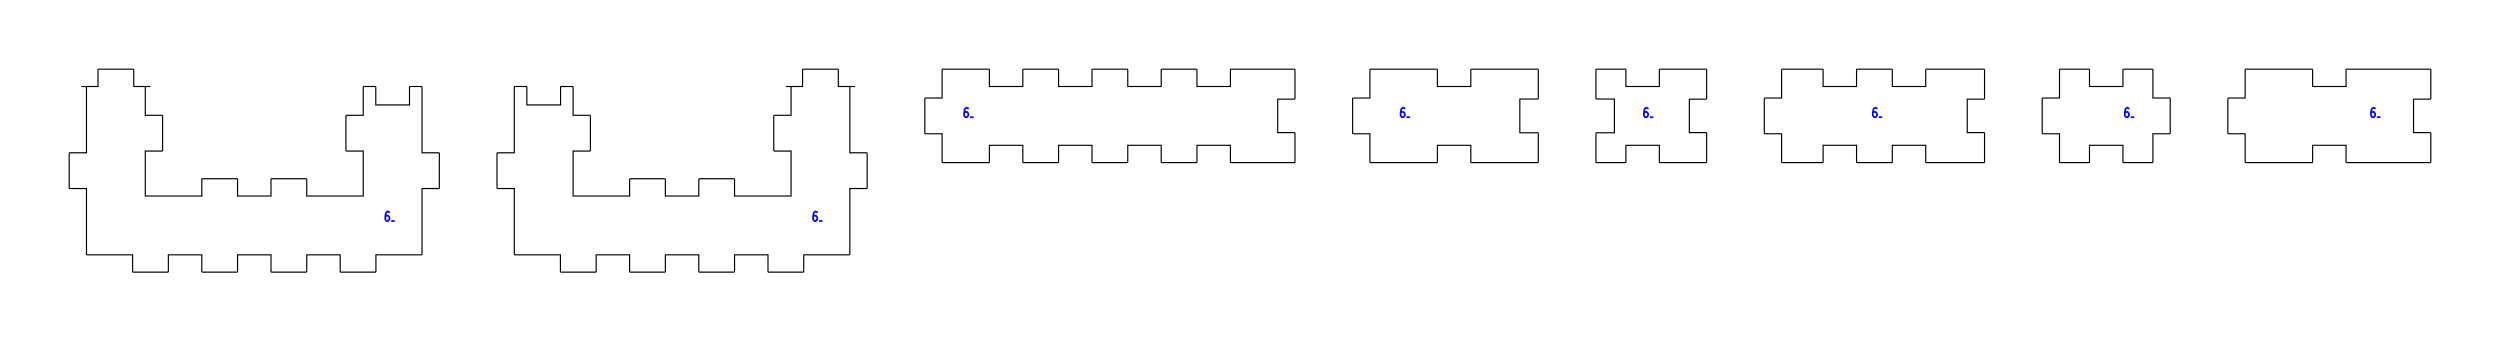
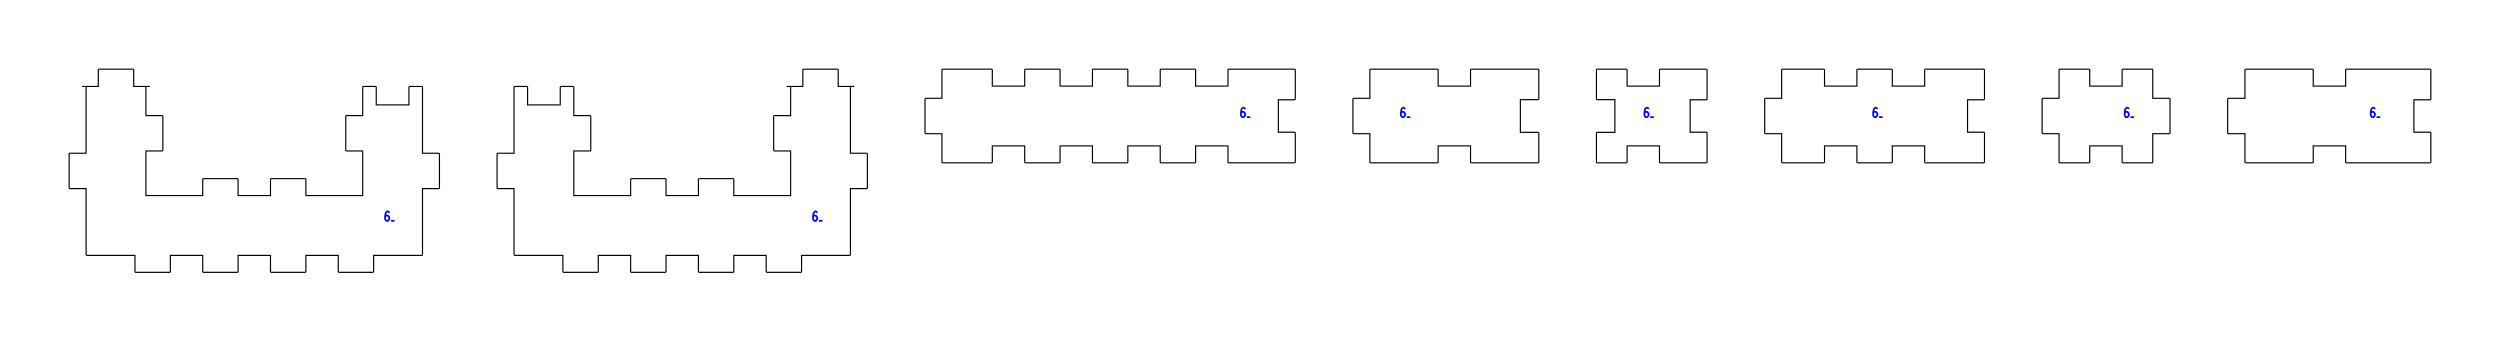
- <svg xmlns="http://www.w3.org/2000/svg" width="433.60mm" height="59.20mm" viewBox="0 0 433.60 59.20">
+ <svg xmlns="http://www.w3.org/2000/svg" width="433.84mm" height="59.26mm" viewBox="0 0 433.84 59.26">
  <g transform="translate(12.000,12.000)">
    <g transform="translate(-10.000,-10.000)">
-       <path d="M 13.100 42.200 H 21.000 V 45.100 C 21.000 45.155 21.045 45.200 21.100 45.200 H 27.100 C 27.155 45.200 27.200 45.155 27.200 45.100 V 42.200 H 33.000 V 45.100 C 33.000 45.155 33.045 45.200 33.100 45.200 H 39.100 C 39.155 45.200 39.200 45.155 39.200 45.100 V 42.200 H 45.000 V 45.100 C 45.000 45.155 45.045 45.200 45.100 45.200 H 51.100 C 51.155 45.200 51.200 45.155 51.200 45.100 V 42.200 H 57.000 V 45.100 C 57.000 45.155 57.045 45.200 57.100 45.200 H 63.100 C 63.155 45.200 63.200 45.155 63.200 45.100 V 42.200 H 71.100 C 71.155 42.200 71.200 42.155 71.200 42.100 V 30.700 H 74.100 C 74.155 30.700 74.200 30.655 74.200 30.600 V 24.600 C 74.200 24.545 74.155 24.500 74.100 24.500 H 71.200 V 13.100 C 71.200 13.045 71.155 13.000 71.100 13.000 H 69.125 C 69.070 13.000 69.025 13.045 69.025 13.100 V 13.300 V 16.200 H 66.125 H 66.075 H 63.175 V 13.300 V 13.100 C 63.175 13.045 63.130 13.000 63.075 13.000 H 61.100 C 61.045 13.000 61.000 13.045 61.000 13.100 V 18.000 H 58.100 C 58.045 18.000 58.000 18.045 58.000 18.100 V 24.100 C 58.000 24.155 58.045 24.200 58.100 24.200 H 61.000 V 29.100 V 32.000 H 58.100 H 51.200 V 29.100 C 51.200 29.045 51.155 29.000 51.100 29.000 H 45.100 C 45.045 29.000 45.000 29.045 45.000 29.100 V 32.000 H 39.200 V 29.100 C 39.200 29.045 39.155 29.000 39.100 29.000 H 33.100 C 33.045 29.000 33.000 29.045 33.000 29.100 V 32.000 H 26.100 H 23.200 V 29.100 V 24.200 H 26.100 C 26.155 24.200 26.200 24.155 26.200 24.100 V 18.100 C 26.200 18.045 26.155 18.000 26.100 18.000 H 23.200 V 13.100 C 23.200 13.045 23.155 13.000 23.100 13.000 H 24.100 H 21.200 V 10.100 C 21.200 10.045 21.155 10.000 21.100 10.000 H 15.100 C 15.045 10.000 15.000 10.045 15.000 10.100 V 13.000 H 12.100 H 13.100 C 13.045 13.000 13.000 13.045 13.000 13.100 V 24.500 H 10.100 C 10.045 24.500 10.000 24.545 10.000 24.600 V 30.600 C 10.000 30.655 10.045 30.700 10.100 30.700 H 13.000 V 42.100 C 13.000 42.155 13.045 42.200 13.100 42.200 Z" fill="none" stroke="#000000" stroke-width="0.2" />
+       <path d="M 13.070 42.320 H 21.420 V 45.130 C 21.420 45.202 21.478 45.260 21.550 45.260 H 27.430 C 27.502 45.260 27.560 45.202 27.560 45.130 V 42.320 H 33.180 V 45.130 C 33.180 45.202 33.238 45.260 33.310 45.260 H 39.190 C 39.262 45.260 39.320 45.202 39.320 45.130 V 42.320 H 44.940 V 45.130 C 44.940 45.202 44.998 45.260 45.070 45.260 H 50.950 C 51.022 45.260 51.080 45.202 51.080 45.130 V 42.320 H 56.700 V 45.130 C 56.700 45.202 56.758 45.260 56.830 45.260 H 62.710 C 62.782 45.260 62.840 45.202 62.840 45.130 V 42.320 H 71.190 C 71.262 42.320 71.320 42.262 71.320 42.190 V 30.730 H 74.130 C 74.202 30.730 74.260 30.672 74.260 30.600 V 24.720 C 74.260 24.648 74.202 24.590 74.130 24.590 H 71.320 V 13.130 C 71.320 13.058 71.262 13.000 71.190 13.000 H 69.095 C 69.023 13.000 68.965 13.058 68.965 13.130 V 13.390 V 16.200 H 66.155 H 66.105 H 63.295 V 13.390 V 13.130 C 63.295 13.058 63.237 13.000 63.165 13.000 H 61.070 C 60.998 13.000 60.940 13.058 60.940 13.130 V 18.060 H 58.130 C 58.058 18.060 58.000 18.118 58.000 18.190 V 24.070 C 58.000 24.142 58.058 24.200 58.130 24.200 H 60.940 V 29.130 V 31.940 H 58.130 H 51.080 V 29.130 C 51.080 29.058 51.022 29.000 50.950 29.000 H 45.070 C 44.998 29.000 44.940 29.058 44.940 29.130 V 31.940 H 39.320 V 29.130 C 39.320 29.058 39.262 29.000 39.190 29.000 H 33.310 C 33.238 29.000 33.180 29.058 33.180 29.130 V 31.940 H 26.130 H 23.320 V 29.130 V 24.200 H 26.130 C 26.202 24.200 26.260 24.142 26.260 24.070 V 18.190 C 26.260 18.118 26.202 18.060 26.130 18.060 H 23.320 V 13.130 C 23.320 13.058 23.262 13.000 23.190 13.000 H 24.010 H 21.200 V 10.190 V 10.130 C 21.200 10.058 21.142 10.000 21.070 10.000 H 15.190 C 15.118 10.000 15.060 10.058 15.060 10.130 V 10.190 V 13.000 H 12.250 H 13.070 C 12.998 13.000 12.940 13.058 12.940 13.130 V 24.590 H 10.130 C 10.058 24.590 10.000 24.648 10.000 24.720 V 30.600 C 10.000 30.672 10.058 30.730 10.130 30.730 H 12.940 V 42.190 C 12.940 42.262 12.998 42.320 13.070 42.320 Z" fill="none" stroke="#000000" stroke-width="0.2" />
    </g>
    <g transform="translate(54.67,26.33)">
      <polyline points="0.85,-1.53 0.57,-1.67 0.26,-1.42 0.15,-0.75 0.15,-0.30 0.36,0.00 0.64,0.00 0.88,-0.30 0.88,-0.63 0.64,-0.92 0.31,-0.92 0.15,-0.75" fill="none" stroke="#0000ff" stroke-width="0.3" stroke-linecap="round" stroke-linejoin="round" />
      <polyline points="1.30,0.00 1.67,0.00" fill="none" stroke="#0000ff" stroke-width="0.3" stroke-linecap="round" stroke-linejoin="round" />
    </g>
  </g>
-   <g transform="translate(86.200,12.000)">
-     <g transform="translate(-75.700,-10.000)">
-       <path d="M 136.800 42.200 H 128.900 V 45.100 C 128.900 45.155 128.855 45.200 128.800 45.200 H 122.800 C 122.745 45.200 122.700 45.155 122.700 45.100 V 42.200 H 116.900 V 45.100 C 116.900 45.155 116.855 45.200 116.800 45.200 H 110.800 C 110.745 45.200 110.700 45.155 110.700 45.100 V 42.200 H 104.900 V 45.100 C 104.900 45.155 104.855 45.200 104.800 45.200 H 98.800 C 98.745 45.200 98.700 45.155 98.700 45.100 V 42.200 H 92.900 V 45.100 C 92.900 45.155 92.855 45.200 92.800 45.200 H 86.800 C 86.745 45.200 86.700 45.155 86.700 45.100 V 42.200 H 78.800 C 78.745 42.200 78.700 42.155 78.700 42.100 V 30.700 H 75.800 C 75.745 30.700 75.700 30.655 75.700 30.600 V 24.600 C 75.700 24.545 75.745 24.500 75.800 24.500 H 78.700 V 13.100 C 78.700 13.045 78.745 13.000 78.800 13.000 H 80.775 C 80.830 13.000 80.875 13.045 80.875 13.100 V 13.300 V 16.200 H 83.775 H 83.825 H 86.725 V 13.300 V 13.100 C 86.725 13.045 86.770 13.000 86.825 13.000 H 88.800 C 88.855 13.000 88.900 13.045 88.900 13.100 V 18.000 H 91.800 C 91.855 18.000 91.900 18.045 91.900 18.100 V 24.100 C 91.900 24.155 91.855 24.200 91.800 24.200 H 88.900 V 29.100 V 32.000 H 91.800 H 98.700 V 29.100 C 98.700 29.045 98.745 29.000 98.800 29.000 H 104.800 C 104.855 29.000 104.900 29.045 104.900 29.100 V 32.000 H 110.700 V 29.100 C 110.700 29.045 110.745 29.000 110.800 29.000 H 116.800 C 116.855 29.000 116.900 29.045 116.900 29.100 V 32.000 H 123.800 H 126.700 V 29.100 V 24.200 H 123.800 C 123.745 24.200 123.700 24.155 123.700 24.100 V 18.100 C 123.700 18.045 123.745 18.000 123.800 18.000 H 126.700 V 13.100 C 126.700 13.045 126.745 13.000 126.800 13.000 H 125.800 H 128.700 V 10.100 C 128.700 10.045 128.745 10.000 128.800 10.000 H 134.800 C 134.855 10.000 134.900 10.045 134.900 10.100 V 13.000 H 137.800 H 136.800 C 136.855 13.000 136.900 13.045 136.900 13.100 V 24.500 H 139.800 C 139.855 24.500 139.900 24.545 139.900 24.600 V 30.600 C 139.900 30.655 139.855 30.700 139.800 30.700 H 136.900 V 42.100 C 136.900 42.155 136.855 42.200 136.800 42.200 Z" fill="none" stroke="#000000" stroke-width="0.2" />
+   <g transform="translate(86.260,12.000)">
+     <g transform="translate(-75.730,-10.000)">
+       <path d="M 136.920 42.320 H 128.570 V 45.130 C 128.570 45.202 128.512 45.260 128.440 45.260 H 122.560 C 122.488 45.260 122.430 45.202 122.430 45.130 V 42.320 H 116.810 V 45.130 C 116.810 45.202 116.752 45.260 116.680 45.260 H 110.800 C 110.728 45.260 110.670 45.202 110.670 45.130 V 42.320 H 105.050 V 45.130 C 105.050 45.202 104.992 45.260 104.920 45.260 H 99.040 C 98.968 45.260 98.910 45.202 98.910 45.130 V 42.320 H 93.290 V 45.130 C 93.290 45.202 93.232 45.260 93.160 45.260 H 87.280 C 87.208 45.260 87.150 45.202 87.150 45.130 V 42.320 H 78.800 C 78.728 42.320 78.670 42.262 78.670 42.190 V 30.730 H 75.860 C 75.788 30.730 75.730 30.672 75.730 30.600 V 24.720 C 75.730 24.648 75.788 24.590 75.860 24.590 H 78.670 V 13.130 C 78.670 13.058 78.728 13.000 78.800 13.000 H 80.895 C 80.967 13.000 81.025 13.058 81.025 13.130 V 13.390 V 16.200 H 83.835 H 83.885 H 86.695 V 13.390 V 13.130 C 86.695 13.058 86.753 13.000 86.825 13.000 H 88.920 C 88.992 13.000 89.050 13.058 89.050 13.130 V 18.060 H 91.860 C 91.932 18.060 91.990 18.118 91.990 18.190 V 24.070 C 91.990 24.142 91.932 24.200 91.860 24.200 H 89.050 V 29.130 V 31.940 H 91.860 H 98.910 V 29.130 C 98.910 29.058 98.968 29.000 99.040 29.000 H 104.920 C 104.992 29.000 105.050 29.058 105.050 29.130 V 31.940 H 110.670 V 29.130 C 110.670 29.058 110.728 29.000 110.800 29.000 H 116.680 C 116.752 29.000 116.810 29.058 116.810 29.130 V 31.940 H 123.860 H 126.670 V 29.130 V 24.200 H 123.860 C 123.788 24.200 123.730 24.142 123.730 24.070 V 18.190 C 123.730 18.118 123.788 18.060 123.860 18.060 H 126.670 V 13.130 C 126.670 13.058 126.728 13.000 126.800 13.000 H 125.980 H 128.790 V 10.190 V 10.130 C 128.790 10.058 128.848 10.000 128.920 10.000 H 134.800 C 134.872 10.000 134.930 10.058 134.930 10.130 V 10.190 V 13.000 H 137.740 H 136.920 C 136.992 13.000 137.050 13.058 137.050 13.130 V 24.590 H 139.860 C 139.932 24.590 139.990 24.648 139.990 24.720 V 30.600 C 139.990 30.672 139.932 30.730 139.860 30.730 H 137.050 V 42.190 C 137.050 42.262 136.992 42.320 136.920 42.320 Z" fill="none" stroke="#000000" stroke-width="0.2" />
    </g>
    <g transform="translate(54.67,26.33)">
      <polyline points="0.85,-1.53 0.57,-1.67 0.26,-1.42 0.15,-0.75 0.15,-0.30 0.36,0.00 0.64,0.00 0.88,-0.30 0.88,-0.63 0.64,-0.92 0.31,-0.92 0.15,-0.75" fill="none" stroke="#0000ff" stroke-width="0.3" stroke-linecap="round" stroke-linejoin="round" />
      <polyline points="1.30,0.00 1.67,0.00" fill="none" stroke="#0000ff" stroke-width="0.3" stroke-linecap="round" stroke-linejoin="round" />
    </g>
  </g>
-   <g transform="translate(160.400,12.000)">
-     <g transform="translate(-142.250,-29.850)">
-       <path d="M 145.350 46.050 H 153.350 C 153.405 46.050 153.450 46.005 153.450 45.950 V 43.050 H 159.250 V 45.950 C 159.250 46.005 159.295 46.050 159.350 46.050 H 165.350 C 165.405 46.050 165.450 46.005 165.450 45.950 V 43.050 H 171.250 V 45.950 C 171.250 46.005 171.295 46.050 171.350 46.050 H 177.350 C 177.405 46.050 177.450 46.005 177.450 45.950 V 43.050 H 183.250 V 45.950 C 183.250 46.005 183.295 46.050 183.350 46.050 H 189.350 C 189.405 46.050 189.450 46.005 189.450 45.950 V 43.050 H 195.250 V 45.950 C 195.250 46.005 195.295 46.050 195.350 46.050 H 203.350 H 206.350 C 206.405 46.050 206.450 46.005 206.450 45.950 V 42.950 V 40.950 C 206.450 40.895 206.405 40.850 206.350 40.850 H 203.450 V 35.050 H 206.350 C 206.405 35.050 206.450 35.005 206.450 34.950 V 32.950 V 29.950 C 206.450 29.895 206.405 29.850 206.350 29.850 H 203.350 H 195.350 C 195.295 29.850 195.250 29.895 195.250 29.950 V 32.850 H 189.450 V 29.950 C 189.450 29.895 189.405 29.850 189.350 29.850 H 183.350 C 183.295 29.850 183.250 29.895 183.250 29.950 V 32.850 H 177.450 V 29.950 C 177.450 29.895 177.405 29.850 177.350 29.850 H 171.350 C 171.295 29.850 171.250 29.895 171.250 29.950 V 32.850 H 165.450 V 29.950 C 165.450 29.895 165.405 29.850 165.350 29.850 H 159.350 C 159.295 29.850 159.250 29.895 159.250 29.950 V 32.850 H 153.450 V 29.950 C 153.450 29.895 153.405 29.850 153.350 29.850 H 145.350 C 145.295 29.850 145.250 29.895 145.250 29.950 V 32.950 V 34.850 H 142.350 C 142.295 34.850 142.250 34.895 142.250 34.950 V 40.950 C 142.250 41.005 142.295 41.050 142.350 41.050 H 145.250 V 42.950 V 45.950 C 145.250 46.005 145.295 46.050 145.350 46.050 Z" fill="none" stroke="#000000" stroke-width="0.2" />
+   <g transform="translate(160.520,12.000)">
+     <g transform="translate(-142.325,-29.865)">
+       <path d="M 145.395 46.125 H 153.875 C 153.947 46.125 154.005 46.067 154.005 45.995 V 43.185 H 159.625 V 45.995 C 159.625 46.067 159.683 46.125 159.755 46.125 H 165.635 C 165.707 46.125 165.765 46.067 165.765 45.995 V 43.185 H 171.385 V 45.995 C 171.385 46.067 171.443 46.125 171.515 46.125 H 177.395 C 177.467 46.125 177.525 46.067 177.525 45.995 V 43.185 H 183.145 V 45.995 C 183.145 46.067 183.203 46.125 183.275 46.125 H 189.155 C 189.227 46.125 189.285 46.067 189.285 45.995 V 43.185 H 194.905 V 45.995 C 194.905 46.067 194.963 46.125 195.035 46.125 H 203.515 H 206.455 C 206.527 46.125 206.585 46.067 206.585 45.995 V 43.055 V 40.935 C 206.585 40.863 206.527 40.805 206.455 40.805 H 203.645 V 35.185 H 206.455 C 206.527 35.185 206.585 35.127 206.585 35.055 V 32.935 V 29.995 C 206.585 29.923 206.527 29.865 206.455 29.865 H 203.515 H 195.035 C 194.963 29.865 194.905 29.923 194.905 29.995 V 32.805 H 189.285 V 29.995 C 189.285 29.923 189.227 29.865 189.155 29.865 H 183.275 C 183.203 29.865 183.145 29.923 183.145 29.995 V 32.805 H 177.525 V 29.995 C 177.525 29.923 177.467 29.865 177.395 29.865 H 171.515 C 171.443 29.865 171.385 29.923 171.385 29.995 V 32.805 H 165.765 V 29.995 C 165.765 29.923 165.707 29.865 165.635 29.865 H 159.755 C 159.683 29.865 159.625 29.923 159.625 29.995 V 32.805 H 154.005 V 29.995 C 154.005 29.923 153.947 29.865 153.875 29.865 H 145.395 C 145.323 29.865 145.265 29.923 145.265 29.995 V 32.935 V 34.925 H 142.455 C 142.383 34.925 142.325 34.983 142.325 35.055 V 40.935 C 142.325 41.007 142.383 41.065 142.455 41.065 H 145.265 V 43.055 V 45.995 C 145.265 46.067 145.323 46.125 145.395 46.125 Z" fill="none" stroke="#000000" stroke-width="0.2" />
    </g>
-     <g transform="translate(6.67,8.33)">
+     <g transform="translate(54.67,8.33)">
      <polyline points="0.85,-1.53 0.57,-1.67 0.26,-1.42 0.15,-0.75 0.15,-0.30 0.36,0.00 0.64,0.00 0.88,-0.30 0.88,-0.63 0.64,-0.92 0.31,-0.92 0.15,-0.75" fill="none" stroke="#0000ff" stroke-width="0.3" stroke-linecap="round" stroke-linejoin="round" />
      <polyline points="1.30,0.00 1.67,0.00" fill="none" stroke="#0000ff" stroke-width="0.3" stroke-linecap="round" stroke-linejoin="round" />
    </g>
  </g>
-   <g transform="translate(234.600,12.000)">
-     <g transform="translate(-209.650,-29.850)">
-       <path d="M 212.750 46.050 H 224.250 C 224.305 46.050 224.350 46.005 224.350 45.950 V 43.050 H 230.150 V 45.950 C 230.150 46.005 230.195 46.050 230.250 46.050 H 241.750 C 241.805 46.050 241.850 46.005 241.850 45.950 V 42.950 V 40.975 C 241.850 40.920 241.805 40.875 241.750 40.875 H 238.650 V 35.025 H 241.750 C 241.805 35.025 241.850 34.980 241.850 34.925 V 32.950 V 29.950 C 241.850 29.895 241.805 29.850 241.750 29.850 H 230.250 C 230.195 29.850 230.150 29.895 230.150 29.950 V 32.850 H 224.350 V 29.950 C 224.350 29.895 224.305 29.850 224.250 29.850 H 212.750 C 212.695 29.850 212.650 29.895 212.650 29.950 V 32.950 V 34.850 H 209.750 C 209.695 34.850 209.650 34.895 209.650 34.950 V 40.950 C 209.650 41.005 209.695 41.050 209.750 41.050 H 212.650 V 42.950 V 45.950 C 212.650 46.005 212.695 46.050 212.750 46.050 Z" fill="none" stroke="#000000" stroke-width="0.2" />
+   <g transform="translate(234.780,12.000)">
+     <g transform="translate(-209.785,-29.865)">
+       <path d="M 212.855 46.125 H 224.445 C 224.517 46.125 224.575 46.067 224.575 45.995 V 43.185 H 230.195 V 45.995 C 230.195 46.067 230.253 46.125 230.325 46.125 H 241.915 C 241.987 46.125 242.045 46.067 242.045 45.995 V 43.055 V 40.960 C 242.045 40.888 241.987 40.830 241.915 40.830 H 238.845 V 35.160 H 241.915 C 241.987 35.160 242.045 35.102 242.045 35.030 V 32.935 V 29.995 C 242.045 29.923 241.987 29.865 241.915 29.865 H 230.325 C 230.253 29.865 230.195 29.923 230.195 29.995 V 32.805 H 224.575 V 29.995 C 224.575 29.923 224.517 29.865 224.445 29.865 H 212.855 C 212.783 29.865 212.725 29.923 212.725 29.995 V 32.935 V 34.925 H 209.915 C 209.843 34.925 209.785 34.983 209.785 35.055 V 40.935 C 209.785 41.007 209.843 41.065 209.915 41.065 H 212.725 V 43.055 V 45.995 C 212.725 46.067 212.783 46.125 212.855 46.125 Z" fill="none" stroke="#000000" stroke-width="0.2" />
    </g>
    <g transform="translate(8.17,8.33)">
      <polyline points="0.85,-1.53 0.57,-1.67 0.26,-1.42 0.15,-0.75 0.15,-0.30 0.36,0.00 0.64,0.00 0.88,-0.30 0.88,-0.63 0.64,-0.92 0.31,-0.92 0.15,-0.75" fill="none" stroke="#0000ff" stroke-width="0.3" stroke-linecap="round" stroke-linejoin="round" />
      <polyline points="1.30,0.00 1.67,0.00" fill="none" stroke="#0000ff" stroke-width="0.3" stroke-linecap="round" stroke-linejoin="round" />
    </g>
  </g>
-   <g transform="translate(276.800,12.000)">
-     <g transform="translate(-245.050,-29.850)">
-       <path d="M 245.150 46.050 H 250.150 C 250.205 46.050 250.250 46.005 250.250 45.950 V 43.050 H 256.050 V 45.950 C 256.050 46.005 256.095 46.050 256.150 46.050 H 261.150 H 264.150 C 264.205 46.050 264.250 46.005 264.250 45.950 V 42.950 V 40.950 C 264.250 40.895 264.205 40.850 264.150 40.850 H 261.250 V 35.050 H 264.150 C 264.205 35.050 264.250 35.005 264.250 34.950 V 32.950 V 29.950 C 264.250 29.895 264.205 29.850 264.150 29.850 H 261.150 H 256.150 C 256.095 29.850 256.050 29.895 256.050 29.950 V 32.850 H 250.250 V 29.950 C 250.250 29.895 250.205 29.850 250.150 29.850 H 245.150 C 245.095 29.850 245.050 29.895 245.050 29.950 V 32.950 V 34.925 C 245.050 34.980 245.095 35.025 245.150 35.025 H 248.250 V 40.875 H 245.150 C 245.095 40.875 245.050 40.920 245.050 40.975 V 42.950 V 45.950 C 245.050 46.005 245.095 46.050 245.150 46.050 Z" fill="none" stroke="#000000" stroke-width="0.2" />
+   <g transform="translate(277.040,12.000)">
+     <g transform="translate(-245.245,-29.865)">
+       <path d="M 245.375 46.125 H 250.435 C 250.507 46.125 250.565 46.067 250.565 45.995 V 43.185 H 256.185 V 45.995 C 256.185 46.067 256.243 46.125 256.315 46.125 H 261.375 H 264.315 C 264.387 46.125 264.445 46.067 264.445 45.995 V 43.055 V 40.935 C 264.445 40.863 264.387 40.805 264.315 40.805 H 261.505 V 35.185 H 264.315 C 264.387 35.185 264.445 35.127 264.445 35.055 V 32.935 V 29.995 C 264.445 29.923 264.387 29.865 264.315 29.865 H 261.375 H 256.315 C 256.243 29.865 256.185 29.923 256.185 29.995 V 32.805 H 250.565 V 29.995 C 250.565 29.923 250.507 29.865 250.435 29.865 H 245.375 C 245.303 29.865 245.245 29.923 245.245 29.995 V 32.935 V 35.030 C 245.245 35.102 245.303 35.160 245.375 35.160 H 248.445 V 40.830 H 245.375 C 245.303 40.830 245.245 40.888 245.245 40.960 V 43.055 V 45.995 C 245.245 46.067 245.303 46.125 245.375 46.125 Z" fill="none" stroke="#000000" stroke-width="0.2" />
    </g>
    <g transform="translate(8.17,8.33)">
      <polyline points="0.85,-1.53 0.57,-1.67 0.26,-1.42 0.15,-0.75 0.15,-0.30 0.36,0.00 0.64,0.00 0.88,-0.30 0.88,-0.63 0.64,-0.92 0.31,-0.92 0.15,-0.75" fill="none" stroke="#0000ff" stroke-width="0.3" stroke-linecap="round" stroke-linejoin="round" />
      <polyline points="1.30,0.00 1.67,0.00" fill="none" stroke="#0000ff" stroke-width="0.3" stroke-linecap="round" stroke-linejoin="round" />
    </g>
  </g>
-   <g transform="translate(306.000,12.000)">
-     <g transform="translate(-267.450,-29.850)">
-       <path d="M 270.550 46.050 H 277.550 C 277.605 46.050 277.650 46.005 277.650 45.950 V 43.050 H 283.450 V 45.950 C 283.450 46.005 283.495 46.050 283.550 46.050 H 289.550 C 289.605 46.050 289.650 46.005 289.650 45.950 V 43.050 H 295.450 V 45.950 C 295.450 46.005 295.495 46.050 295.550 46.050 H 302.550 H 305.550 C 305.605 46.050 305.650 46.005 305.650 45.950 V 42.950 V 40.950 C 305.650 40.895 305.605 40.850 305.550 40.850 H 302.650 V 35.050 H 305.550 C 305.605 35.050 305.650 35.005 305.650 34.950 V 32.950 V 29.950 C 305.650 29.895 305.605 29.850 305.550 29.850 H 302.550 H 295.550 C 295.495 29.850 295.450 29.895 295.450 29.950 V 32.850 H 289.650 V 29.950 C 289.650 29.895 289.605 29.850 289.550 29.850 H 283.550 C 283.495 29.850 283.450 29.895 283.450 29.950 V 32.850 H 277.650 V 29.950 C 277.650 29.895 277.605 29.850 277.550 29.850 H 270.550 C 270.495 29.850 270.450 29.895 270.450 29.950 V 32.950 V 34.850 H 267.550 C 267.495 34.850 267.450 34.895 267.450 34.950 V 40.950 C 267.450 41.005 267.495 41.050 267.550 41.050 H 270.450 V 42.950 V 45.950 C 270.450 46.005 270.495 46.050 270.550 46.050 Z" fill="none" stroke="#000000" stroke-width="0.2" />
+   <g transform="translate(306.240,12.000)">
+     <g transform="translate(-267.645,-29.865)">
+       <path d="M 270.715 46.125 H 277.895 C 277.967 46.125 278.025 46.067 278.025 45.995 V 43.185 H 283.645 V 45.995 C 283.645 46.067 283.703 46.125 283.775 46.125 H 289.655 C 289.727 46.125 289.785 46.067 289.785 45.995 V 43.185 H 295.405 V 45.995 C 295.405 46.067 295.463 46.125 295.535 46.125 H 302.715 H 305.655 C 305.727 46.125 305.785 46.067 305.785 45.995 V 43.055 V 40.935 C 305.785 40.863 305.727 40.805 305.655 40.805 H 302.845 V 35.185 H 305.655 C 305.727 35.185 305.785 35.127 305.785 35.055 V 32.935 V 29.995 C 305.785 29.923 305.727 29.865 305.655 29.865 H 302.715 H 295.535 C 295.463 29.865 295.405 29.923 295.405 29.995 V 32.805 H 289.785 V 29.995 C 289.785 29.923 289.727 29.865 289.655 29.865 H 283.775 C 283.703 29.865 283.645 29.923 283.645 29.995 V 32.805 H 278.025 V 29.995 C 278.025 29.923 277.967 29.865 277.895 29.865 H 270.715 C 270.643 29.865 270.585 29.923 270.585 29.995 V 32.935 V 34.925 H 267.775 C 267.703 34.925 267.645 34.983 267.645 35.055 V 40.935 C 267.645 41.007 267.703 41.065 267.775 41.065 H 270.585 V 43.055 V 45.995 C 270.585 46.067 270.643 46.125 270.715 46.125 Z" fill="none" stroke="#000000" stroke-width="0.2" />
    </g>
    <g transform="translate(18.67,8.33)">
      <polyline points="0.85,-1.53 0.57,-1.67 0.26,-1.42 0.15,-0.75 0.15,-0.30 0.36,0.00 0.64,0.00 0.88,-0.30 0.88,-0.63 0.64,-0.92 0.31,-0.92 0.15,-0.75" fill="none" stroke="#0000ff" stroke-width="0.3" stroke-linecap="round" stroke-linejoin="round" />
      <polyline points="1.30,0.00 1.67,0.00" fill="none" stroke="#0000ff" stroke-width="0.3" stroke-linecap="round" stroke-linejoin="round" />
    </g>
  </g>
-   <g transform="translate(354.200,12.000)">
-     <g transform="translate(-308.850,-29.850)">
-       <path d="M 311.950 46.050 H 316.950 C 317.005 46.050 317.050 46.005 317.050 45.950 V 43.050 H 322.850 V 45.950 C 322.850 46.005 322.895 46.050 322.950 46.050 H 327.950 C 328.005 46.050 328.050 46.005 328.050 45.950 V 42.950 V 41.050 H 330.950 C 331.005 41.050 331.050 41.005 331.050 40.950 V 34.950 C 331.050 34.895 331.005 34.850 330.950 34.850 H 328.050 V 32.950 V 29.950 C 328.050 29.895 328.005 29.850 327.950 29.850 H 322.950 C 322.895 29.850 322.850 29.895 322.850 29.950 V 32.850 H 317.050 V 29.950 C 317.050 29.895 317.005 29.850 316.950 29.850 H 311.950 C 311.895 29.850 311.850 29.895 311.850 29.950 V 32.950 V 34.850 H 308.950 C 308.895 34.850 308.850 34.895 308.850 34.950 V 40.950 C 308.850 41.005 308.895 41.050 308.950 41.050 H 311.850 V 42.950 V 45.950 C 311.850 46.005 311.895 46.050 311.950 46.050 Z" fill="none" stroke="#000000" stroke-width="0.2" />
+   <g transform="translate(354.380,12.000)">
+     <g transform="translate(-308.985,-29.865)">
+       <path d="M 312.055 46.125 H 317.115 C 317.187 46.125 317.245 46.067 317.245 45.995 V 43.185 H 322.865 V 45.995 C 322.865 46.067 322.923 46.125 322.995 46.125 H 328.055 C 328.127 46.125 328.185 46.067 328.185 45.995 V 43.055 V 41.065 H 331.055 C 331.127 41.065 331.185 41.007 331.185 40.935 V 35.055 C 331.185 34.983 331.127 34.925 331.055 34.925 H 328.185 V 32.935 V 29.995 C 328.185 29.923 328.127 29.865 328.055 29.865 H 322.995 C 322.923 29.865 322.865 29.923 322.865 29.995 V 32.805 H 317.245 V 29.995 C 317.245 29.923 317.187 29.865 317.115 29.865 H 312.055 C 311.983 29.865 311.925 29.923 311.925 29.995 V 32.935 V 34.925 H 309.115 C 309.043 34.925 308.985 34.983 308.985 35.055 V 40.935 C 308.985 41.007 309.043 41.065 309.115 41.065 H 311.925 V 43.055 V 45.995 C 311.925 46.067 311.983 46.125 312.055 46.125 Z" fill="none" stroke="#000000" stroke-width="0.2" />
    </g>
    <g transform="translate(14.17,8.33)">
      <polyline points="0.85,-1.53 0.57,-1.67 0.26,-1.42 0.15,-0.75 0.15,-0.30 0.36,0.00 0.64,0.00 0.88,-0.30 0.88,-0.63 0.64,-0.92 0.31,-0.92 0.15,-0.75" fill="none" stroke="#0000ff" stroke-width="0.3" stroke-linecap="round" stroke-linejoin="round" />
      <polyline points="1.30,0.00 1.67,0.00" fill="none" stroke="#0000ff" stroke-width="0.3" stroke-linecap="round" stroke-linejoin="round" />
    </g>
  </g>
-   <g transform="translate(386.400,12.000)">
-     <g transform="translate(-334.250,-29.850)">
-       <path d="M 337.350 46.050 H 348.850 C 348.905 46.050 348.950 46.005 348.950 45.950 V 43.050 H 354.750 V 45.950 C 354.750 46.005 354.795 46.050 354.850 46.050 H 366.350 H 369.350 C 369.405 46.050 369.450 46.005 369.450 45.950 V 42.950 V 40.950 C 369.450 40.895 369.405 40.850 369.350 40.850 H 366.450 V 35.050 H 369.350 C 369.405 35.050 369.450 35.005 369.450 34.950 V 32.950 V 29.950 C 369.450 29.895 369.405 29.850 369.350 29.850 H 366.350 H 354.850 C 354.795 29.850 354.750 29.895 354.750 29.950 V 32.850 H 348.950 V 29.950 C 348.950 29.895 348.905 29.850 348.850 29.850 H 337.350 C 337.295 29.850 337.250 29.895 337.250 29.950 V 32.950 V 34.850 H 334.350 C 334.295 34.850 334.250 34.895 334.250 34.950 V 40.950 C 334.250 41.005 334.295 41.050 334.350 41.050 H 337.250 V 42.950 V 45.950 C 337.250 46.005 337.295 46.050 337.350 46.050 Z" fill="none" stroke="#000000" stroke-width="0.2" />
+   <g transform="translate(386.580,12.000)">
+     <g transform="translate(-334.385,-29.865)">
+       <path d="M 337.515 46.125 H 349.105 C 349.177 46.125 349.235 46.067 349.235 45.995 V 43.185 H 354.855 V 45.995 C 354.855 46.067 354.913 46.125 354.985 46.125 H 366.575 H 369.515 C 369.587 46.125 369.645 46.067 369.645 45.995 V 43.055 V 40.935 C 369.645 40.863 369.587 40.805 369.515 40.805 H 366.705 V 35.185 H 369.515 C 369.587 35.185 369.645 35.127 369.645 35.055 V 32.935 V 29.995 C 369.645 29.923 369.587 29.865 369.515 29.865 H 366.575 H 354.985 C 354.913 29.865 354.855 29.923 354.855 29.995 V 32.805 H 349.235 V 29.995 C 349.235 29.923 349.177 29.865 349.105 29.865 H 337.515 C 337.443 29.865 337.385 29.923 337.385 29.995 V 32.935 V 34.925 H 334.515 C 334.443 34.925 334.385 34.983 334.385 35.055 V 40.935 C 334.385 41.007 334.443 41.065 334.515 41.065 H 337.385 V 43.055 V 45.995 C 337.385 46.067 337.443 46.125 337.515 46.125 Z" fill="none" stroke="#000000" stroke-width="0.2" />
    </g>
    <g transform="translate(24.67,8.33)">
      <polyline points="0.85,-1.53 0.57,-1.67 0.26,-1.42 0.15,-0.75 0.15,-0.30 0.36,0.00 0.64,0.00 0.88,-0.30 0.88,-0.63 0.64,-0.92 0.31,-0.92 0.15,-0.75" fill="none" stroke="#0000ff" stroke-width="0.3" stroke-linecap="round" stroke-linejoin="round" />
      <polyline points="1.30,0.00 1.67,0.00" fill="none" stroke="#0000ff" stroke-width="0.3" stroke-linecap="round" stroke-linejoin="round" />
    </g>
  </g>
</svg>
